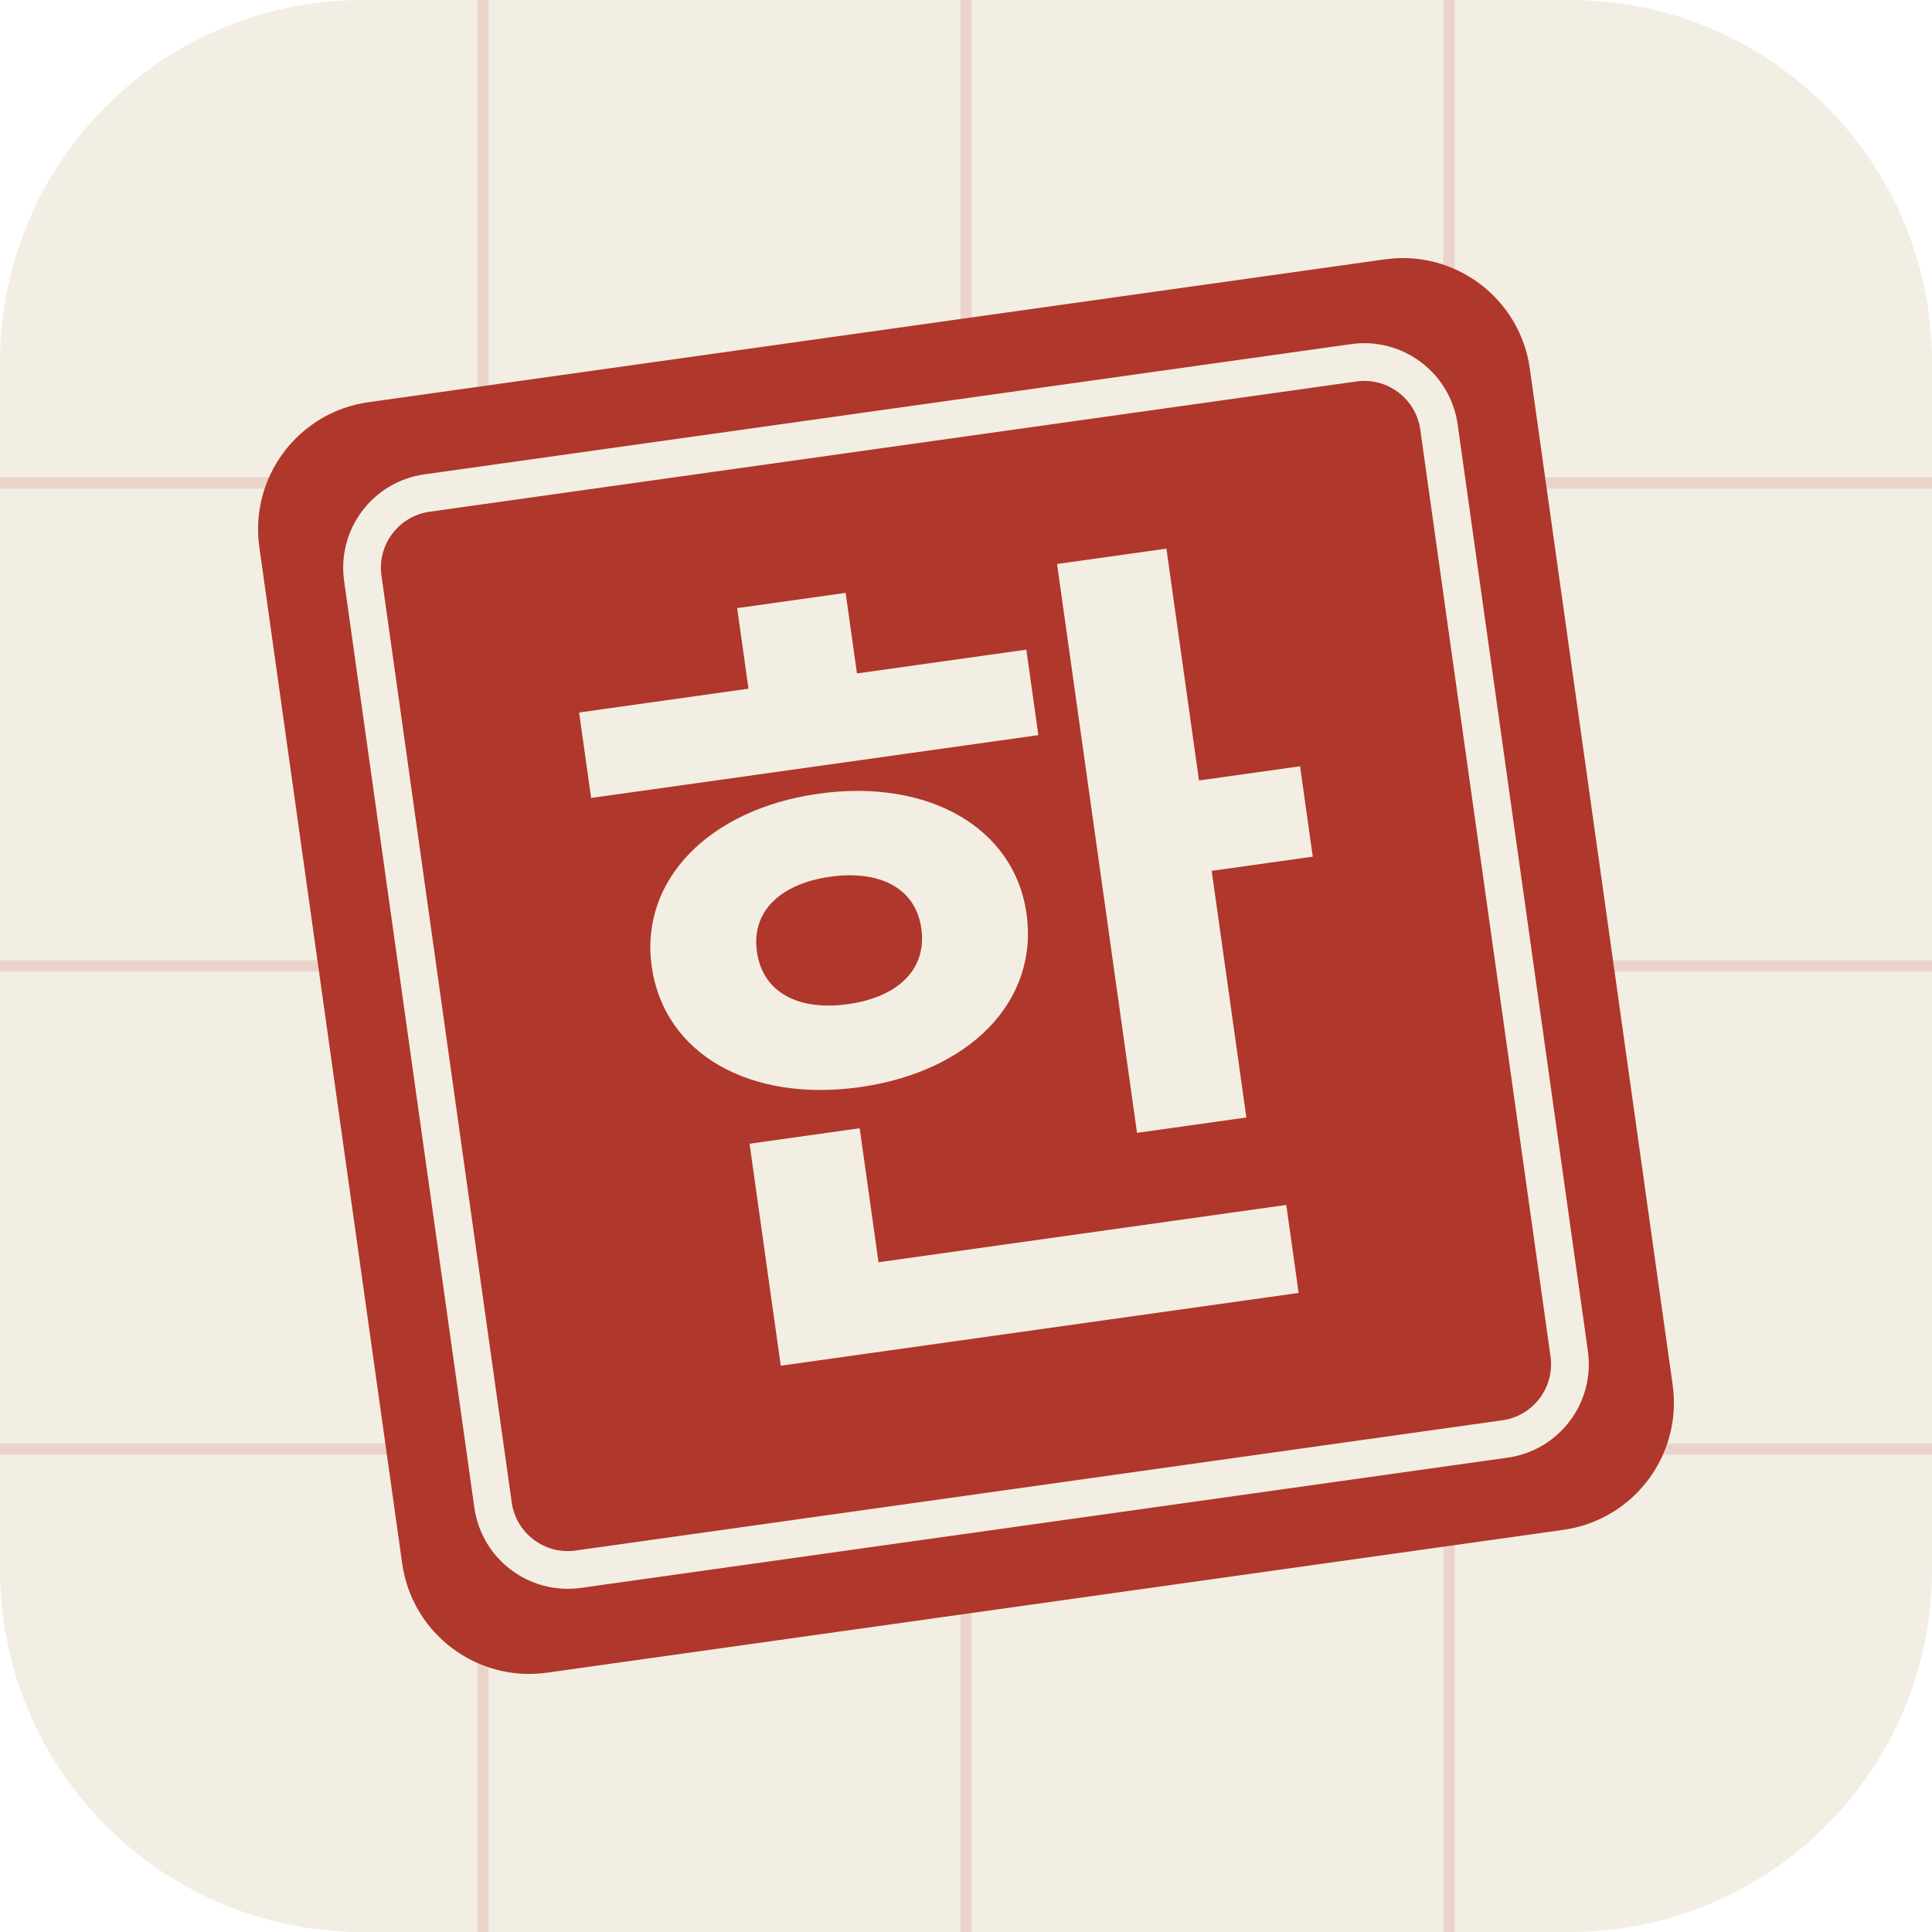
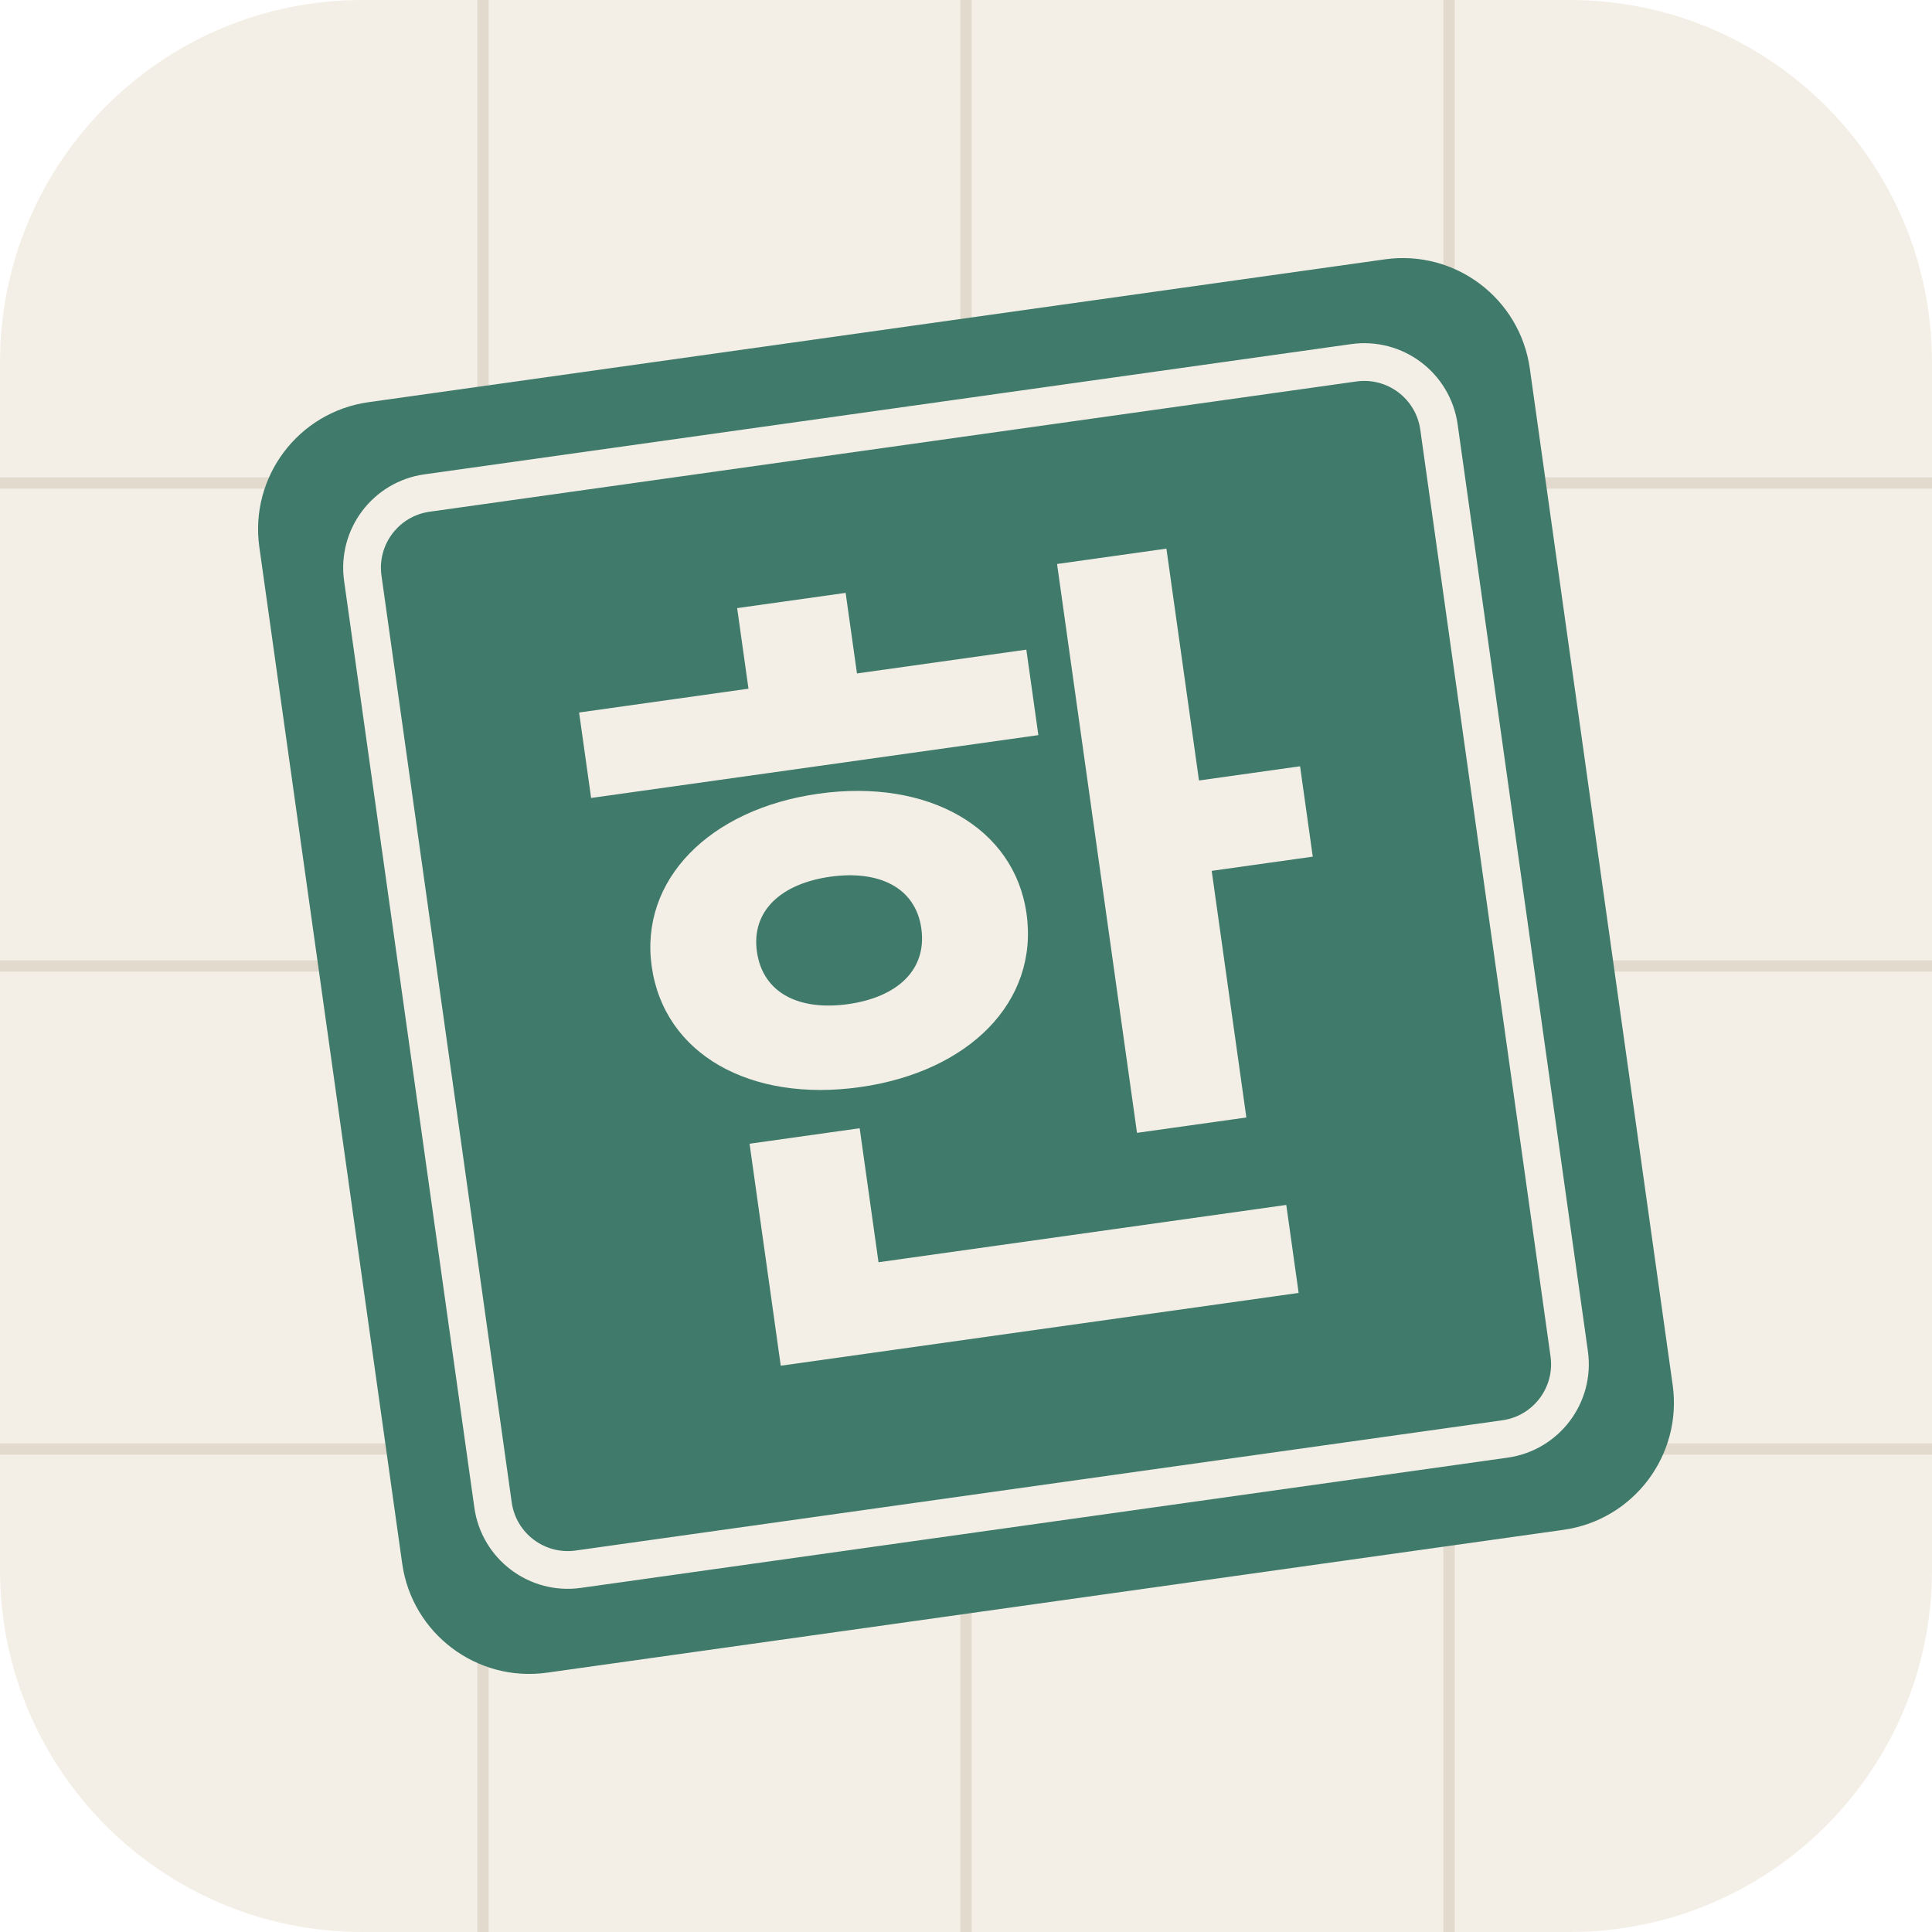
<svg xmlns="http://www.w3.org/2000/svg" viewBox="0 0 512 512">
-   <rect width="512" height="512" rx="96" fill="#f3eee3" />
-   <g stroke="#b0372b" stroke-opacity=".14" stroke-width="3">
+   <rect width="512" height="512" rx="96" fill="#f4efe6" />
+   <g stroke="#785a3c" stroke-opacity=".14" stroke-width="3">
    <path d="M0 128h512M0 256h512M0 384h512M128 0v512M256 0v512M384 0v512" />
  </g>
  <g transform="rotate(-8 256 256)">
-     <rect x="86" y="86" width="340" height="340" rx="34" fill="#b0372b" />
-     <rect x="112" y="112" width="288" height="288" rx="20" fill="none" stroke="#f3eee3" stroke-width="10" />
-     <text x="256" y="338" font-family="Noto Serif KR, Batang, serif" font-weight="700" font-size="220" text-anchor="middle" fill="#f3eee3">한</text>
+     <rect x="86" y="86" width="340" height="340" rx="34" fill="#3f7a6b" />
+     <rect x="112" y="112" width="288" height="288" rx="20" fill="none" stroke="#f4efe6" stroke-width="10" />
+     <text x="256" y="338" font-family="Noto Serif KR, Batang, serif" font-weight="700" font-size="220" text-anchor="middle" fill="#f4efe6">한</text>
  </g>
</svg>
